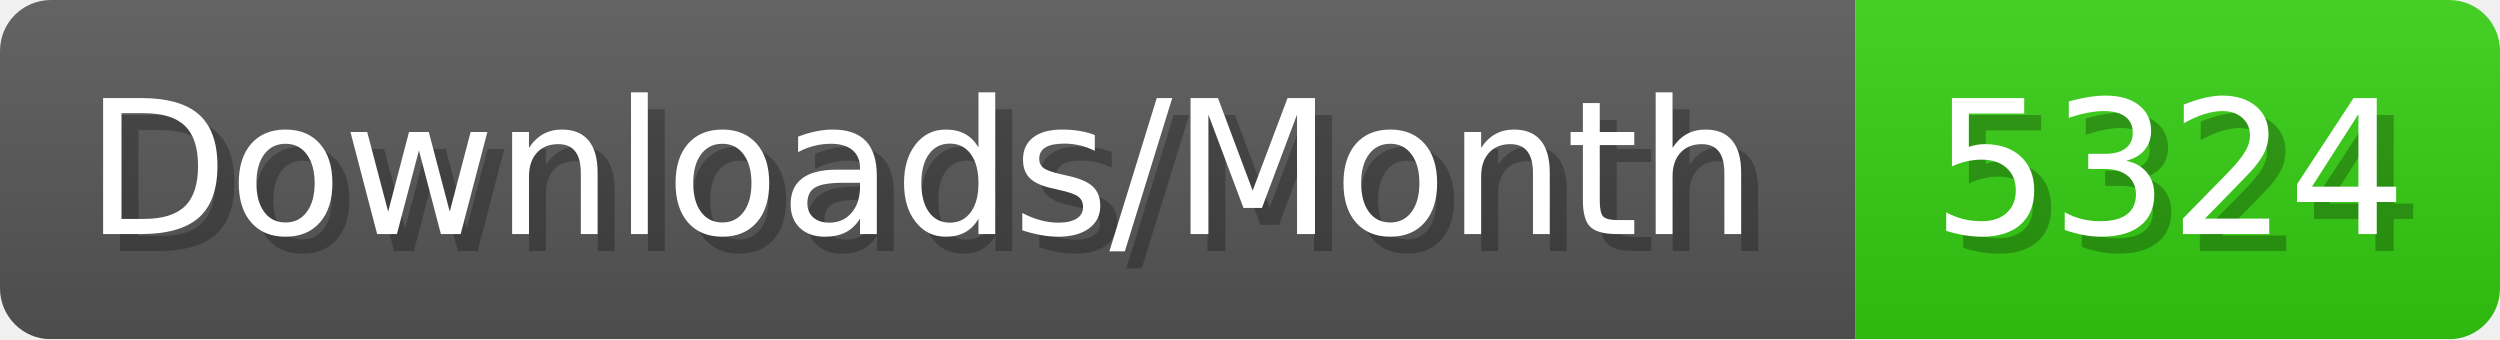
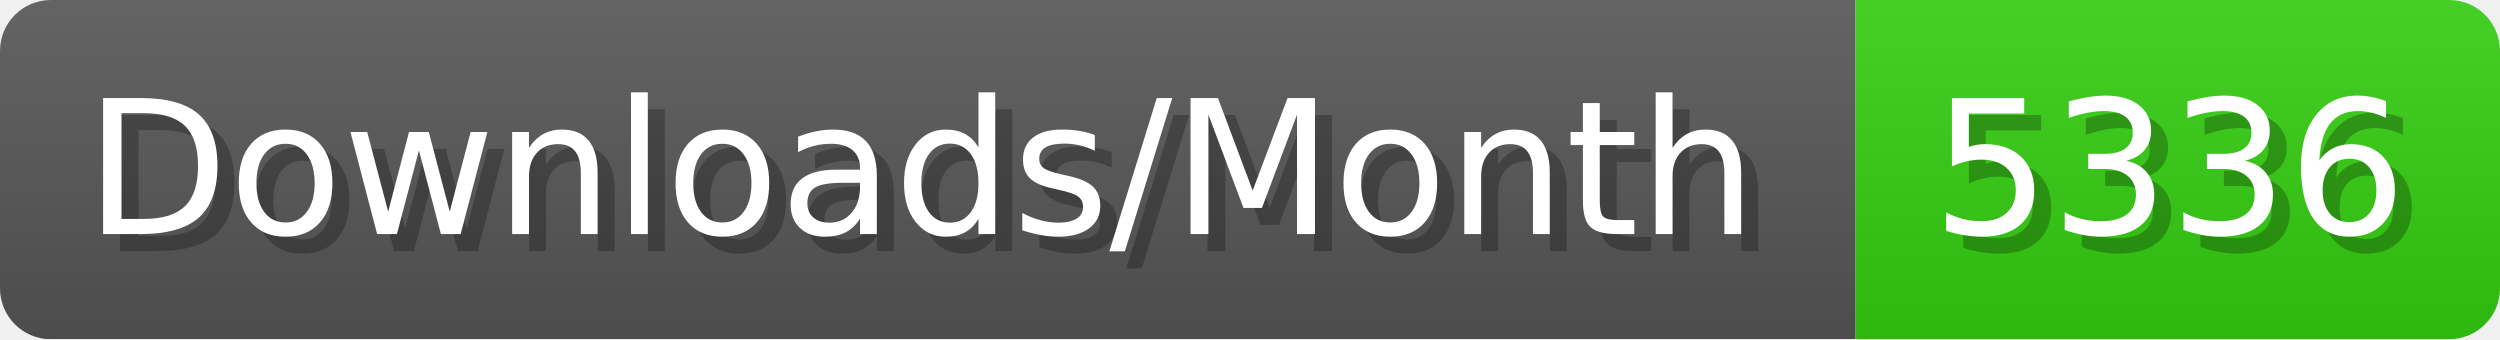
- <svg xmlns="http://www.w3.org/2000/svg" width="147.4" height="20" viewBox="0 0 1474 200" role="img" aria-label="Downloads/Month: 5324">
+ <svg xmlns="http://www.w3.org/2000/svg" width="147.4" height="20" viewBox="0 0 1474 200" role="img" aria-label="Downloads/Month: 5336">
  <linearGradient id="YlXUI" x2="0" y2="100%">
    <stop offset="0" stop-opacity=".1" stop-color="#EEE" />
    <stop offset="1" stop-opacity=".1" />
  </linearGradient>
  <mask id="JHhop">
    <rect width="1474" height="200" rx="30" fill="#FFF" />
  </mask>
  <g mask="url(#JHhop)">
    <rect width="1094" height="200" fill="#555" />
    <rect width="380" height="200" fill="#3C1" x="1094" />
    <rect width="1474" height="200" fill="url(#YlXUI)" />
  </g>
  <g aria-hidden="true" fill="#fff" text-anchor="start" font-family="Verdana,DejaVu Sans,sans-serif" font-size="110">
    <text x="60" y="148" textLength="994" fill="#000" opacity="0.25">Downloads/Month</text>
    <text x="50" y="138" textLength="994">Downloads/Month</text>
-     <text x="1149" y="148" textLength="280" fill="#000" opacity="0.25">5324</text>
-     <text x="1139" y="138" textLength="280">5324</text>
+     <text x="1149" y="148" textLength="280" fill="#000" opacity="0.25">5336</text>
+     <text x="1139" y="138" textLength="280">5336</text>
  </g>
</svg>
